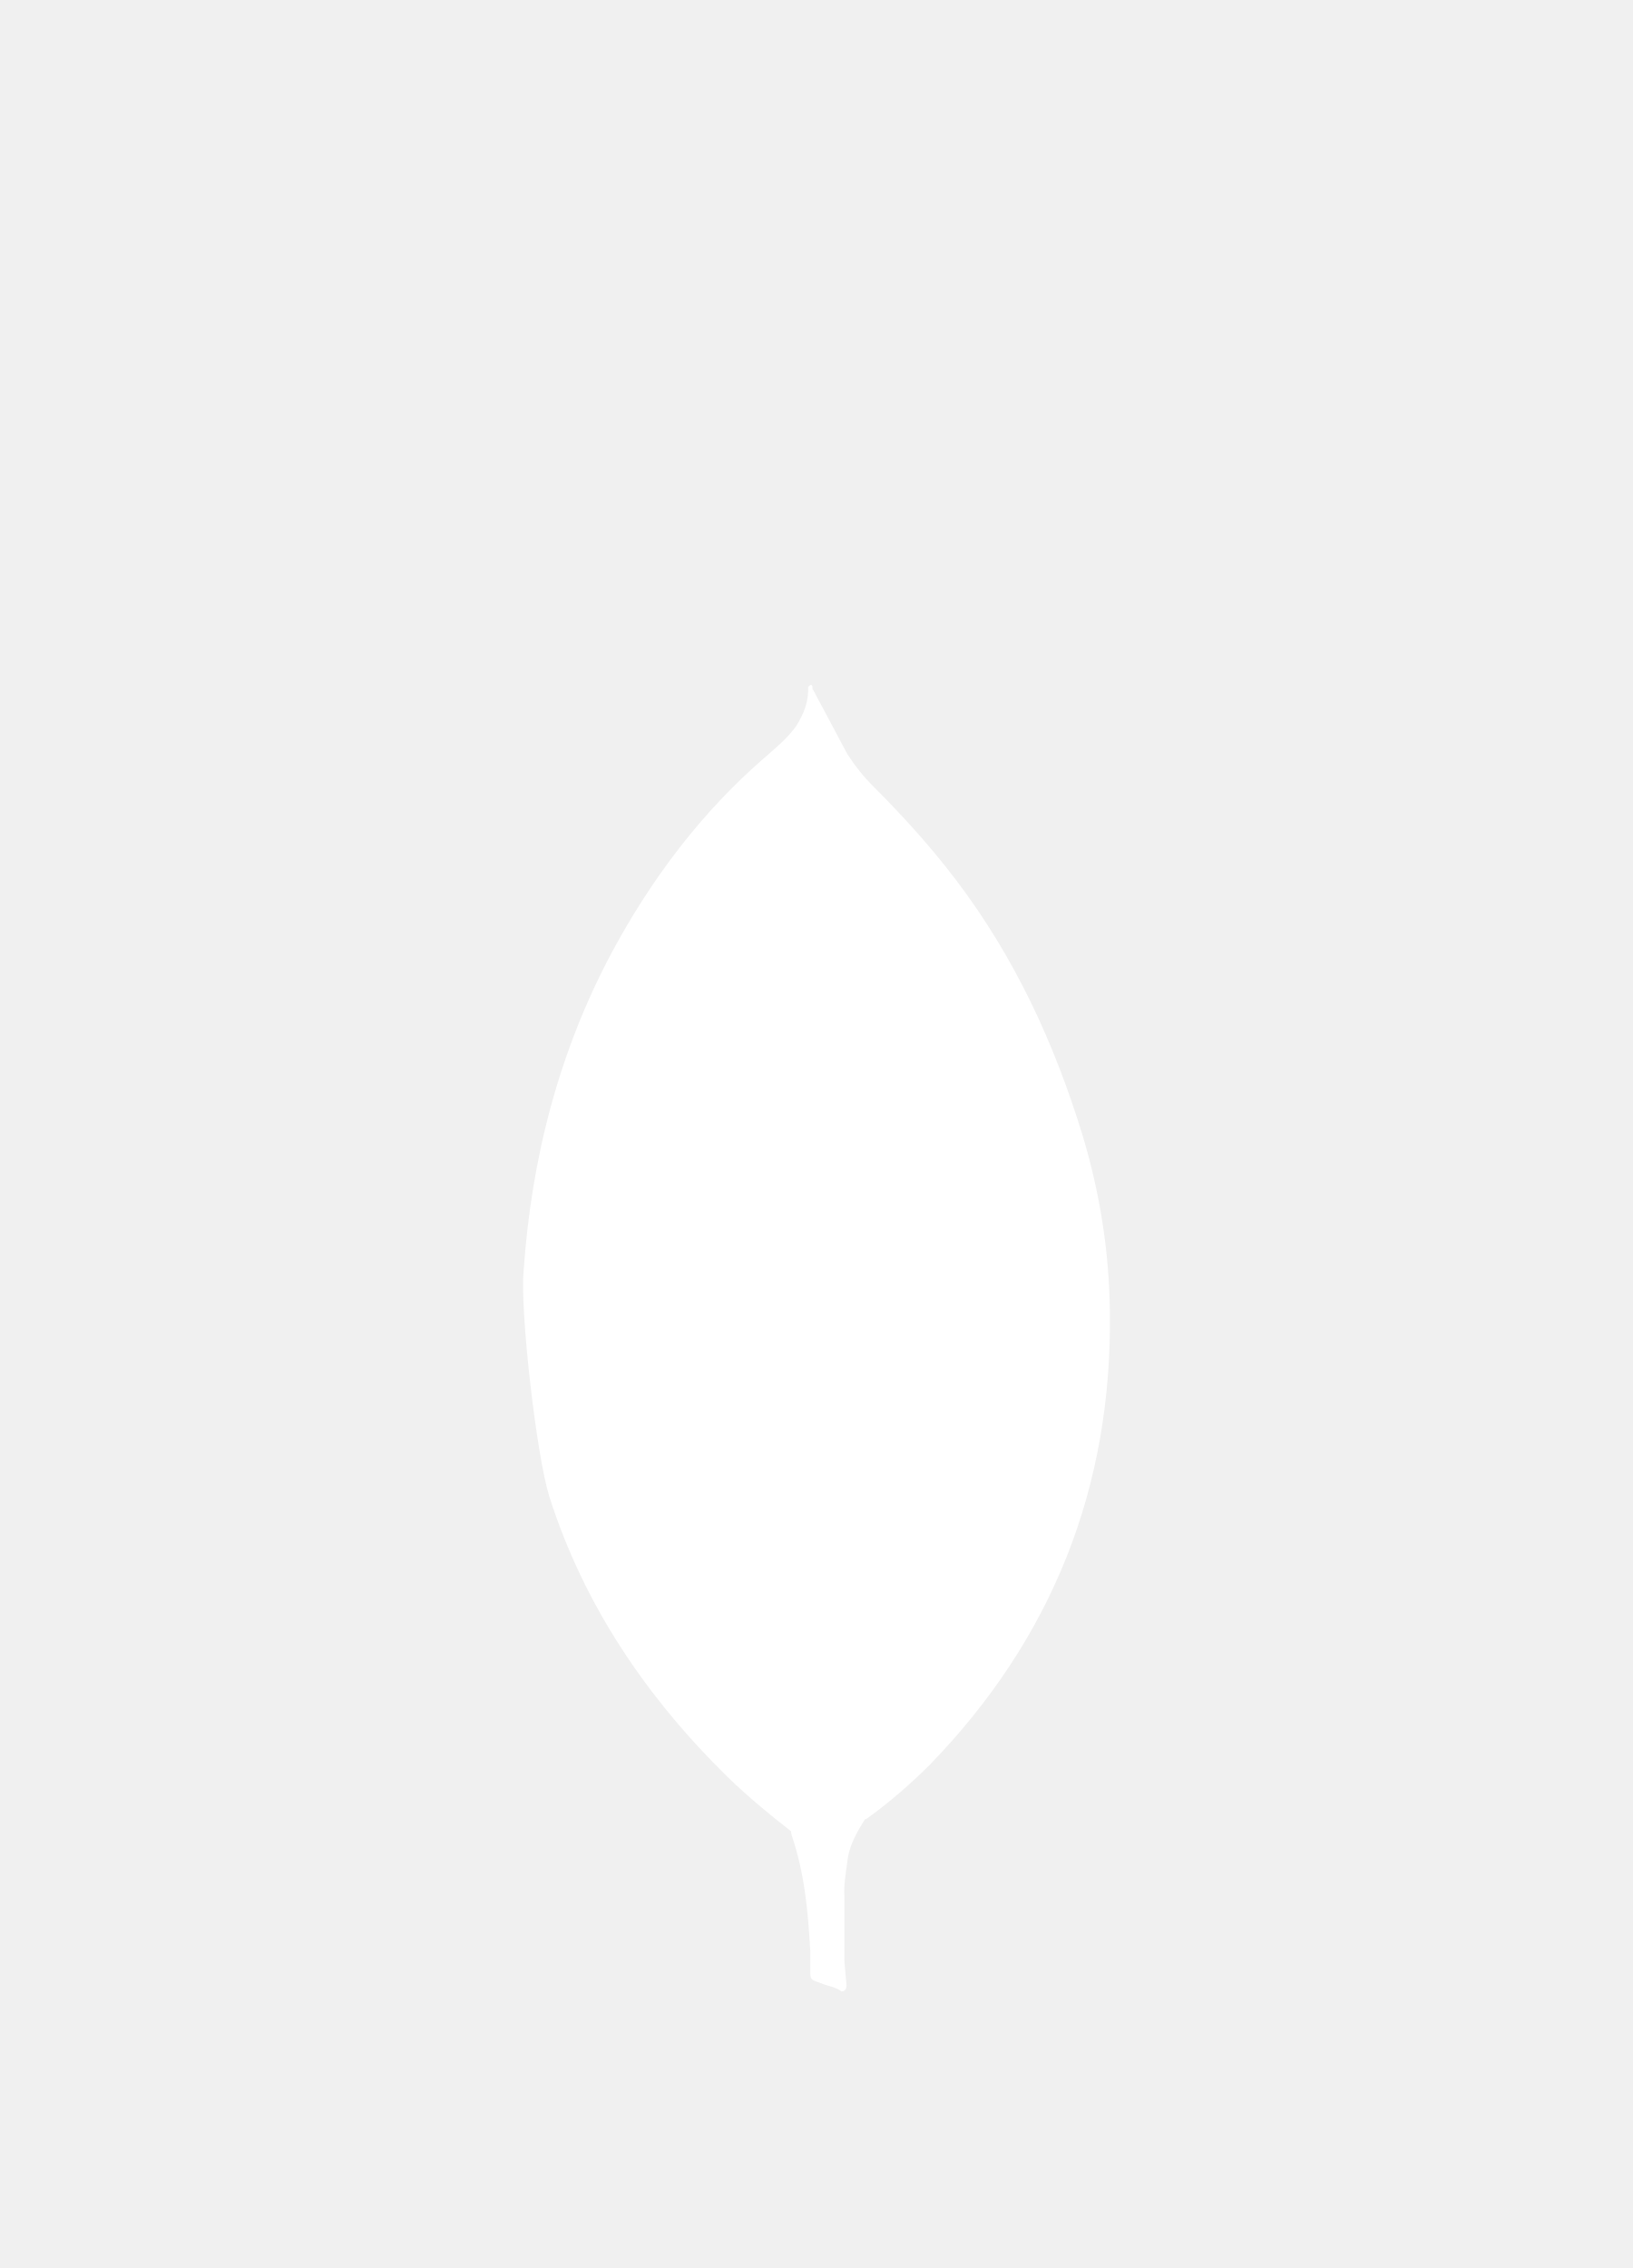
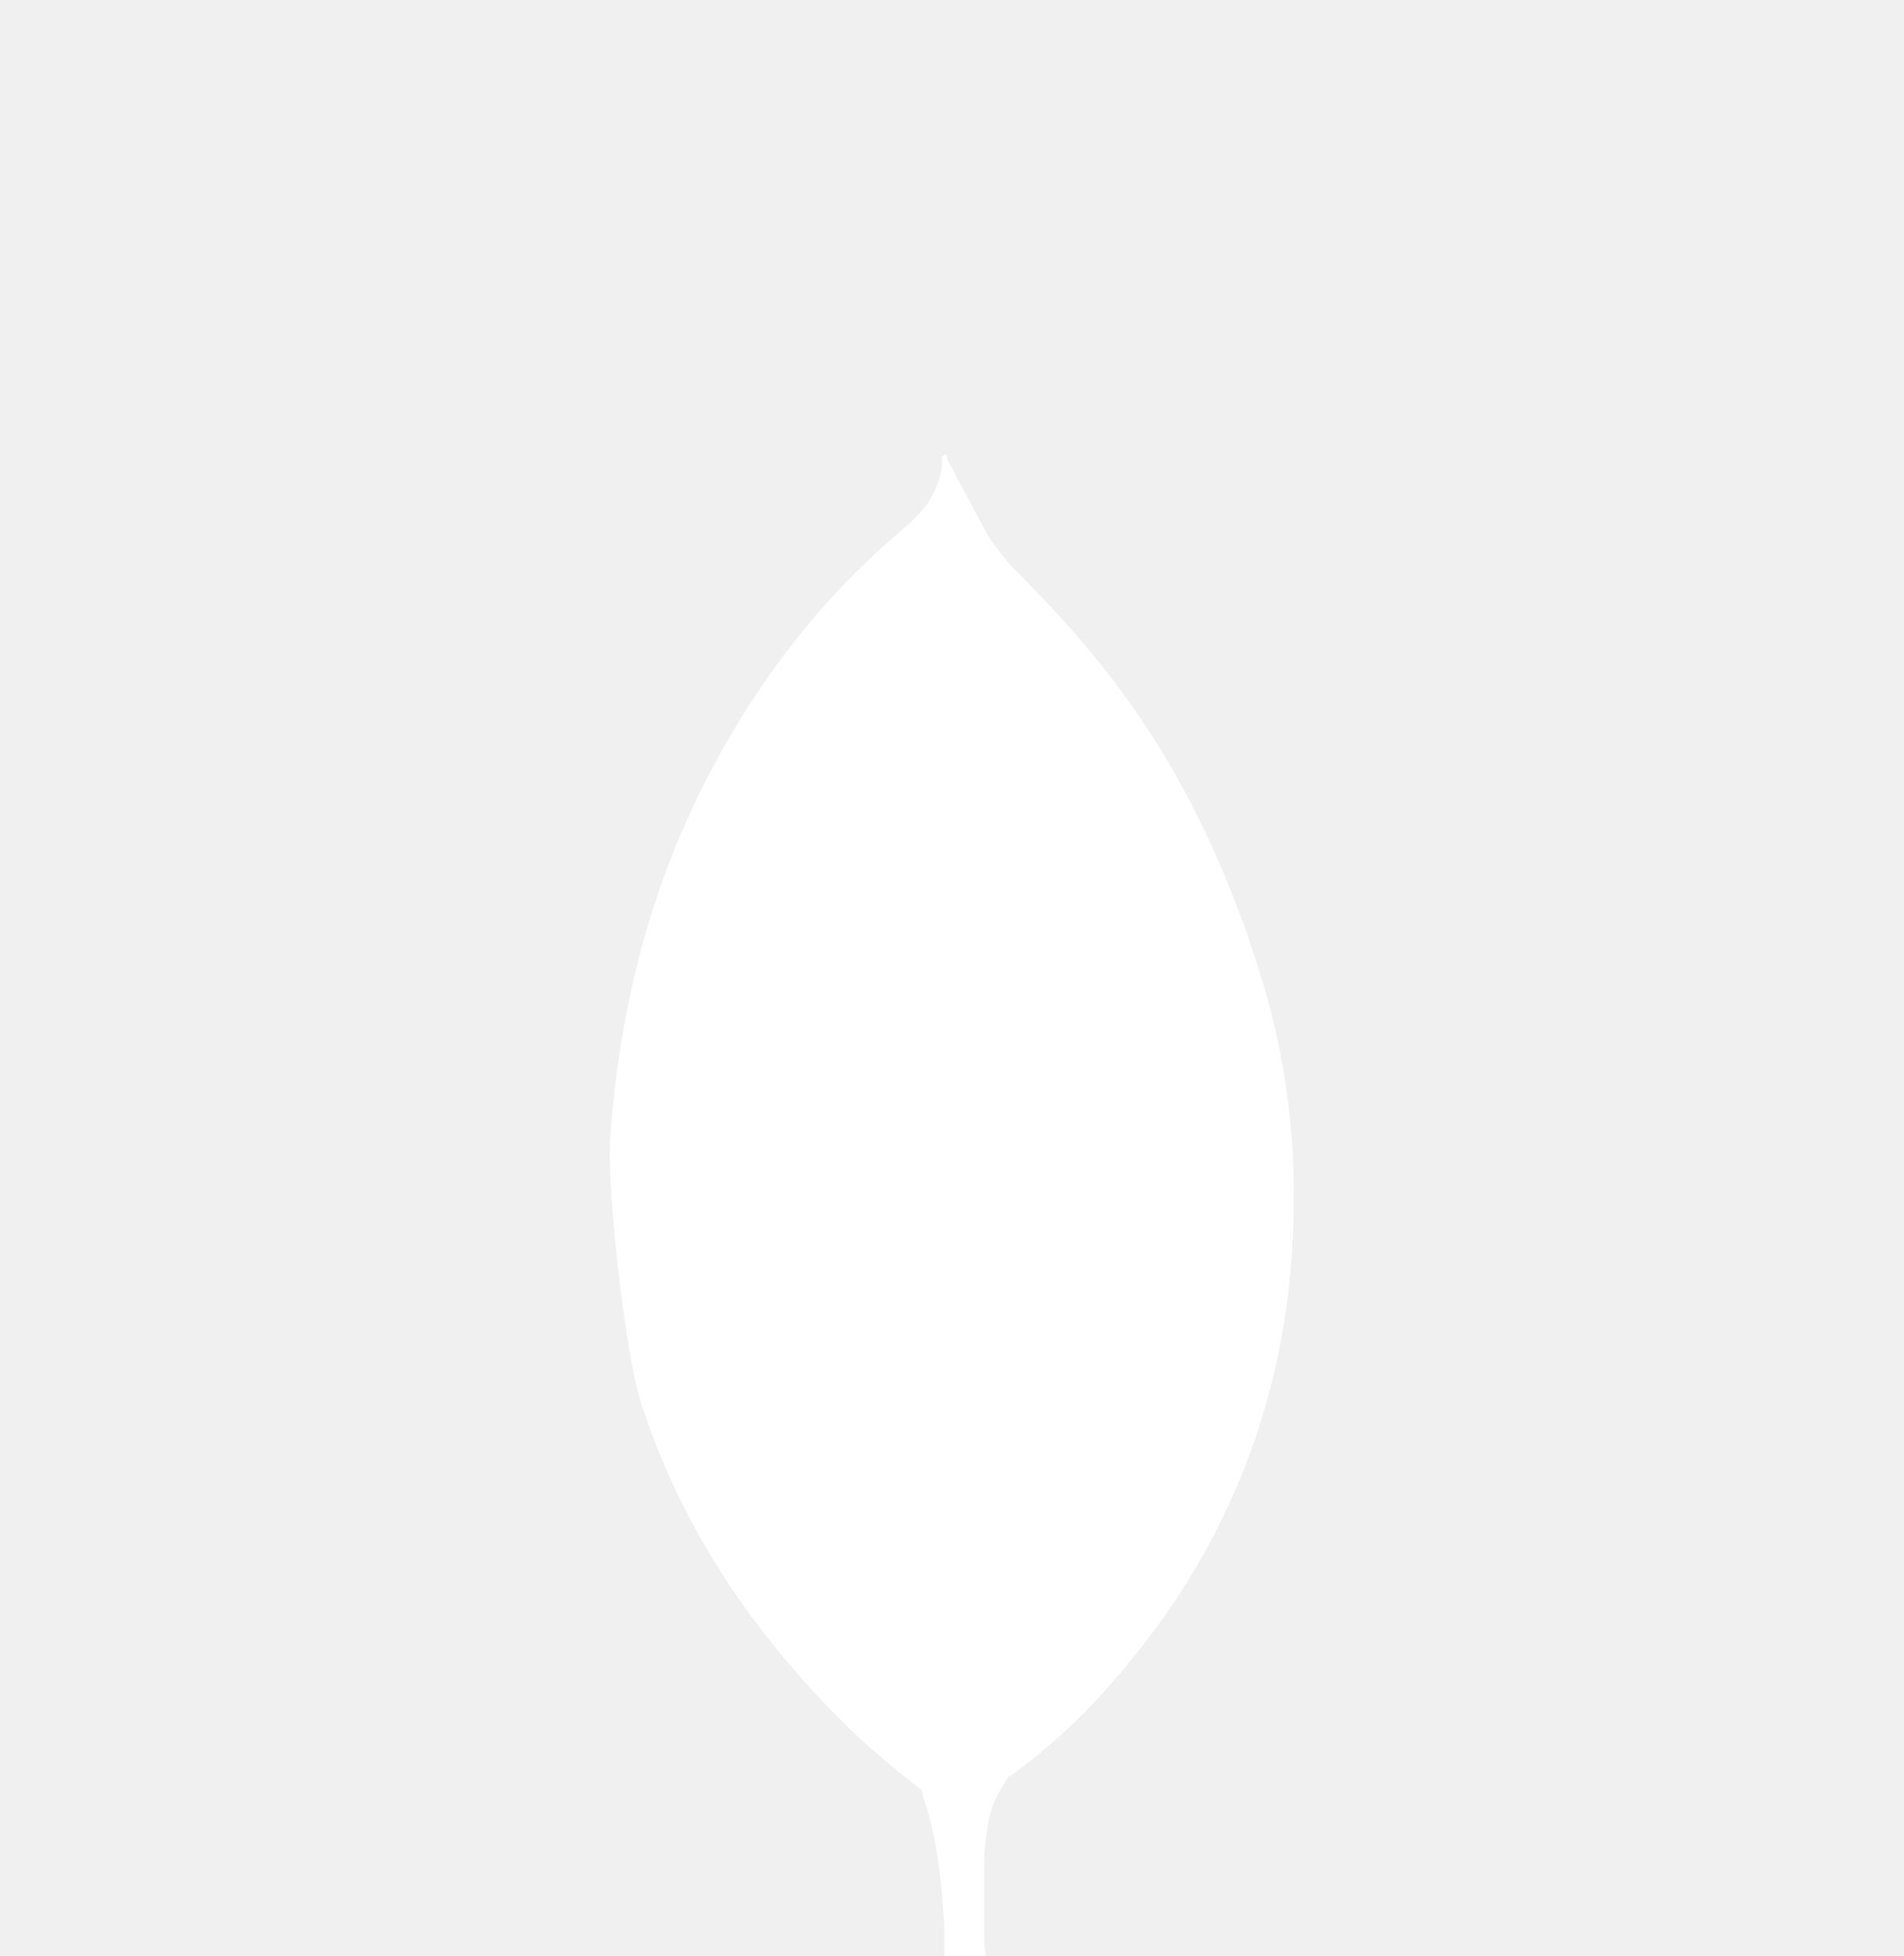
- <svg xmlns="http://www.w3.org/2000/svg" width="36" height="50" viewBox="-4 -9 40 40">
+ <svg xmlns="http://www.w3.org/2000/svg" width="36" height="37" viewBox="-4 -9 40 40">
  <path d="M15.9.087l.854 1.604c.192.296.4.558.645.802.715.715 1.394 1.464 2.004 2.266 1.447 1.9 2.423 4.01 3.12 6.292.418 1.394.645 2.824.662 4.27.07 4.323-1.412 8.035-4.4 11.12-.488.488-1.01.94-1.57 1.342-.296 0-.436-.227-.558-.436-.227-.383-.366-.82-.436-1.255-.105-.523-.174-1.046-.14-1.586v-.244C16.057 24.21 15.796.21 15.9.087z" fill="#ffffff" />
  <path d="M15.9.034c-.035-.07-.07-.017-.105.017.017.35-.105.662-.296.96-.21.296-.488.523-.767.767-1.55 1.342-2.77 2.963-3.747 4.776-1.3 2.44-1.97 5.055-2.16 7.808-.087.993.314 4.497.627 5.508.854 2.684 2.388 4.933 4.375 6.885.488.47 1.01.906 1.55 1.325.157 0 .174-.14.21-.244a4.78 4.78 0 0 0 .157-.68l.35-2.614L15.9.034z" fill="#ffffff" />
  <path d="M16.754 28.845c.035-.4.227-.732.436-1.063-.21-.087-.366-.26-.488-.453-.105-.174-.192-.383-.26-.575-.244-.732-.296-1.5-.366-2.248v-.453c-.087.07-.105.662-.105.75a17.37 17.37 0 0 1-.314 2.353c-.052.314-.087.627-.28.906 0 .035 0 .07.017.122.314.924.4 1.865.453 2.824v.35c0 .418-.017.33.33.47.14.052.296.07.436.174.105 0 .122-.087.122-.157l-.052-.575v-1.604c-.017-.28.035-.558.07-.82z" fill="#ffffff" />
</svg>
